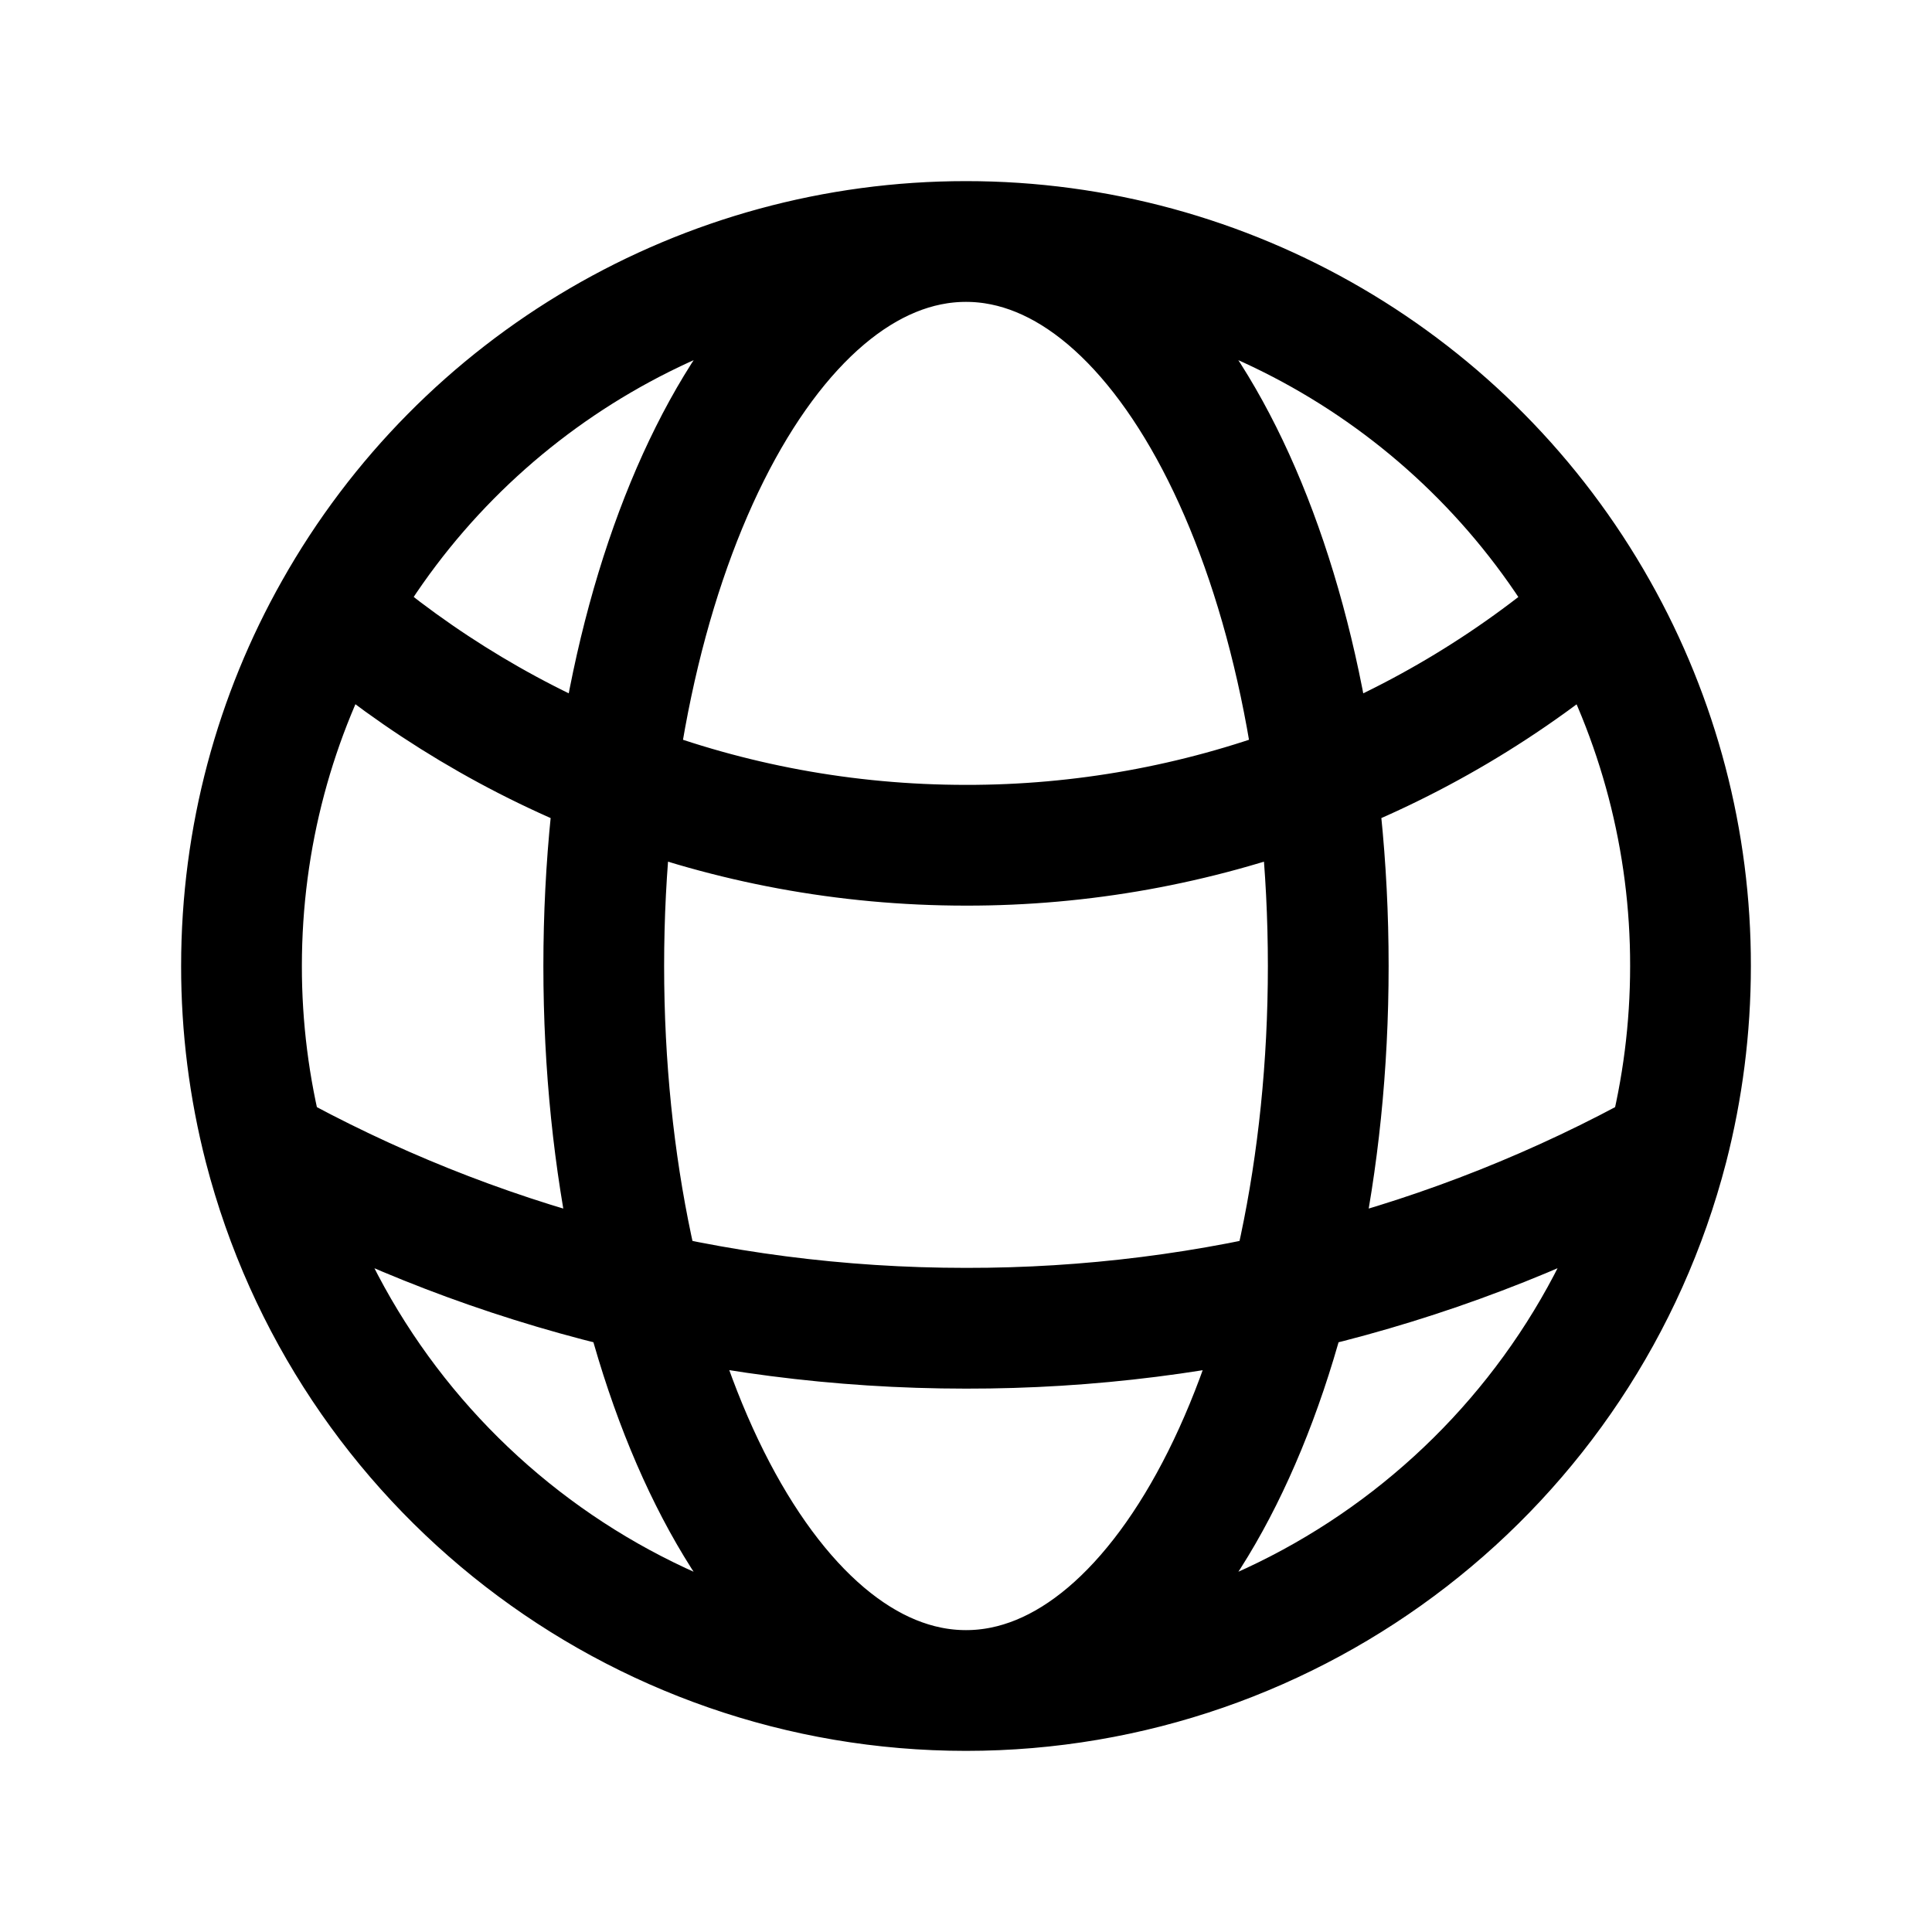
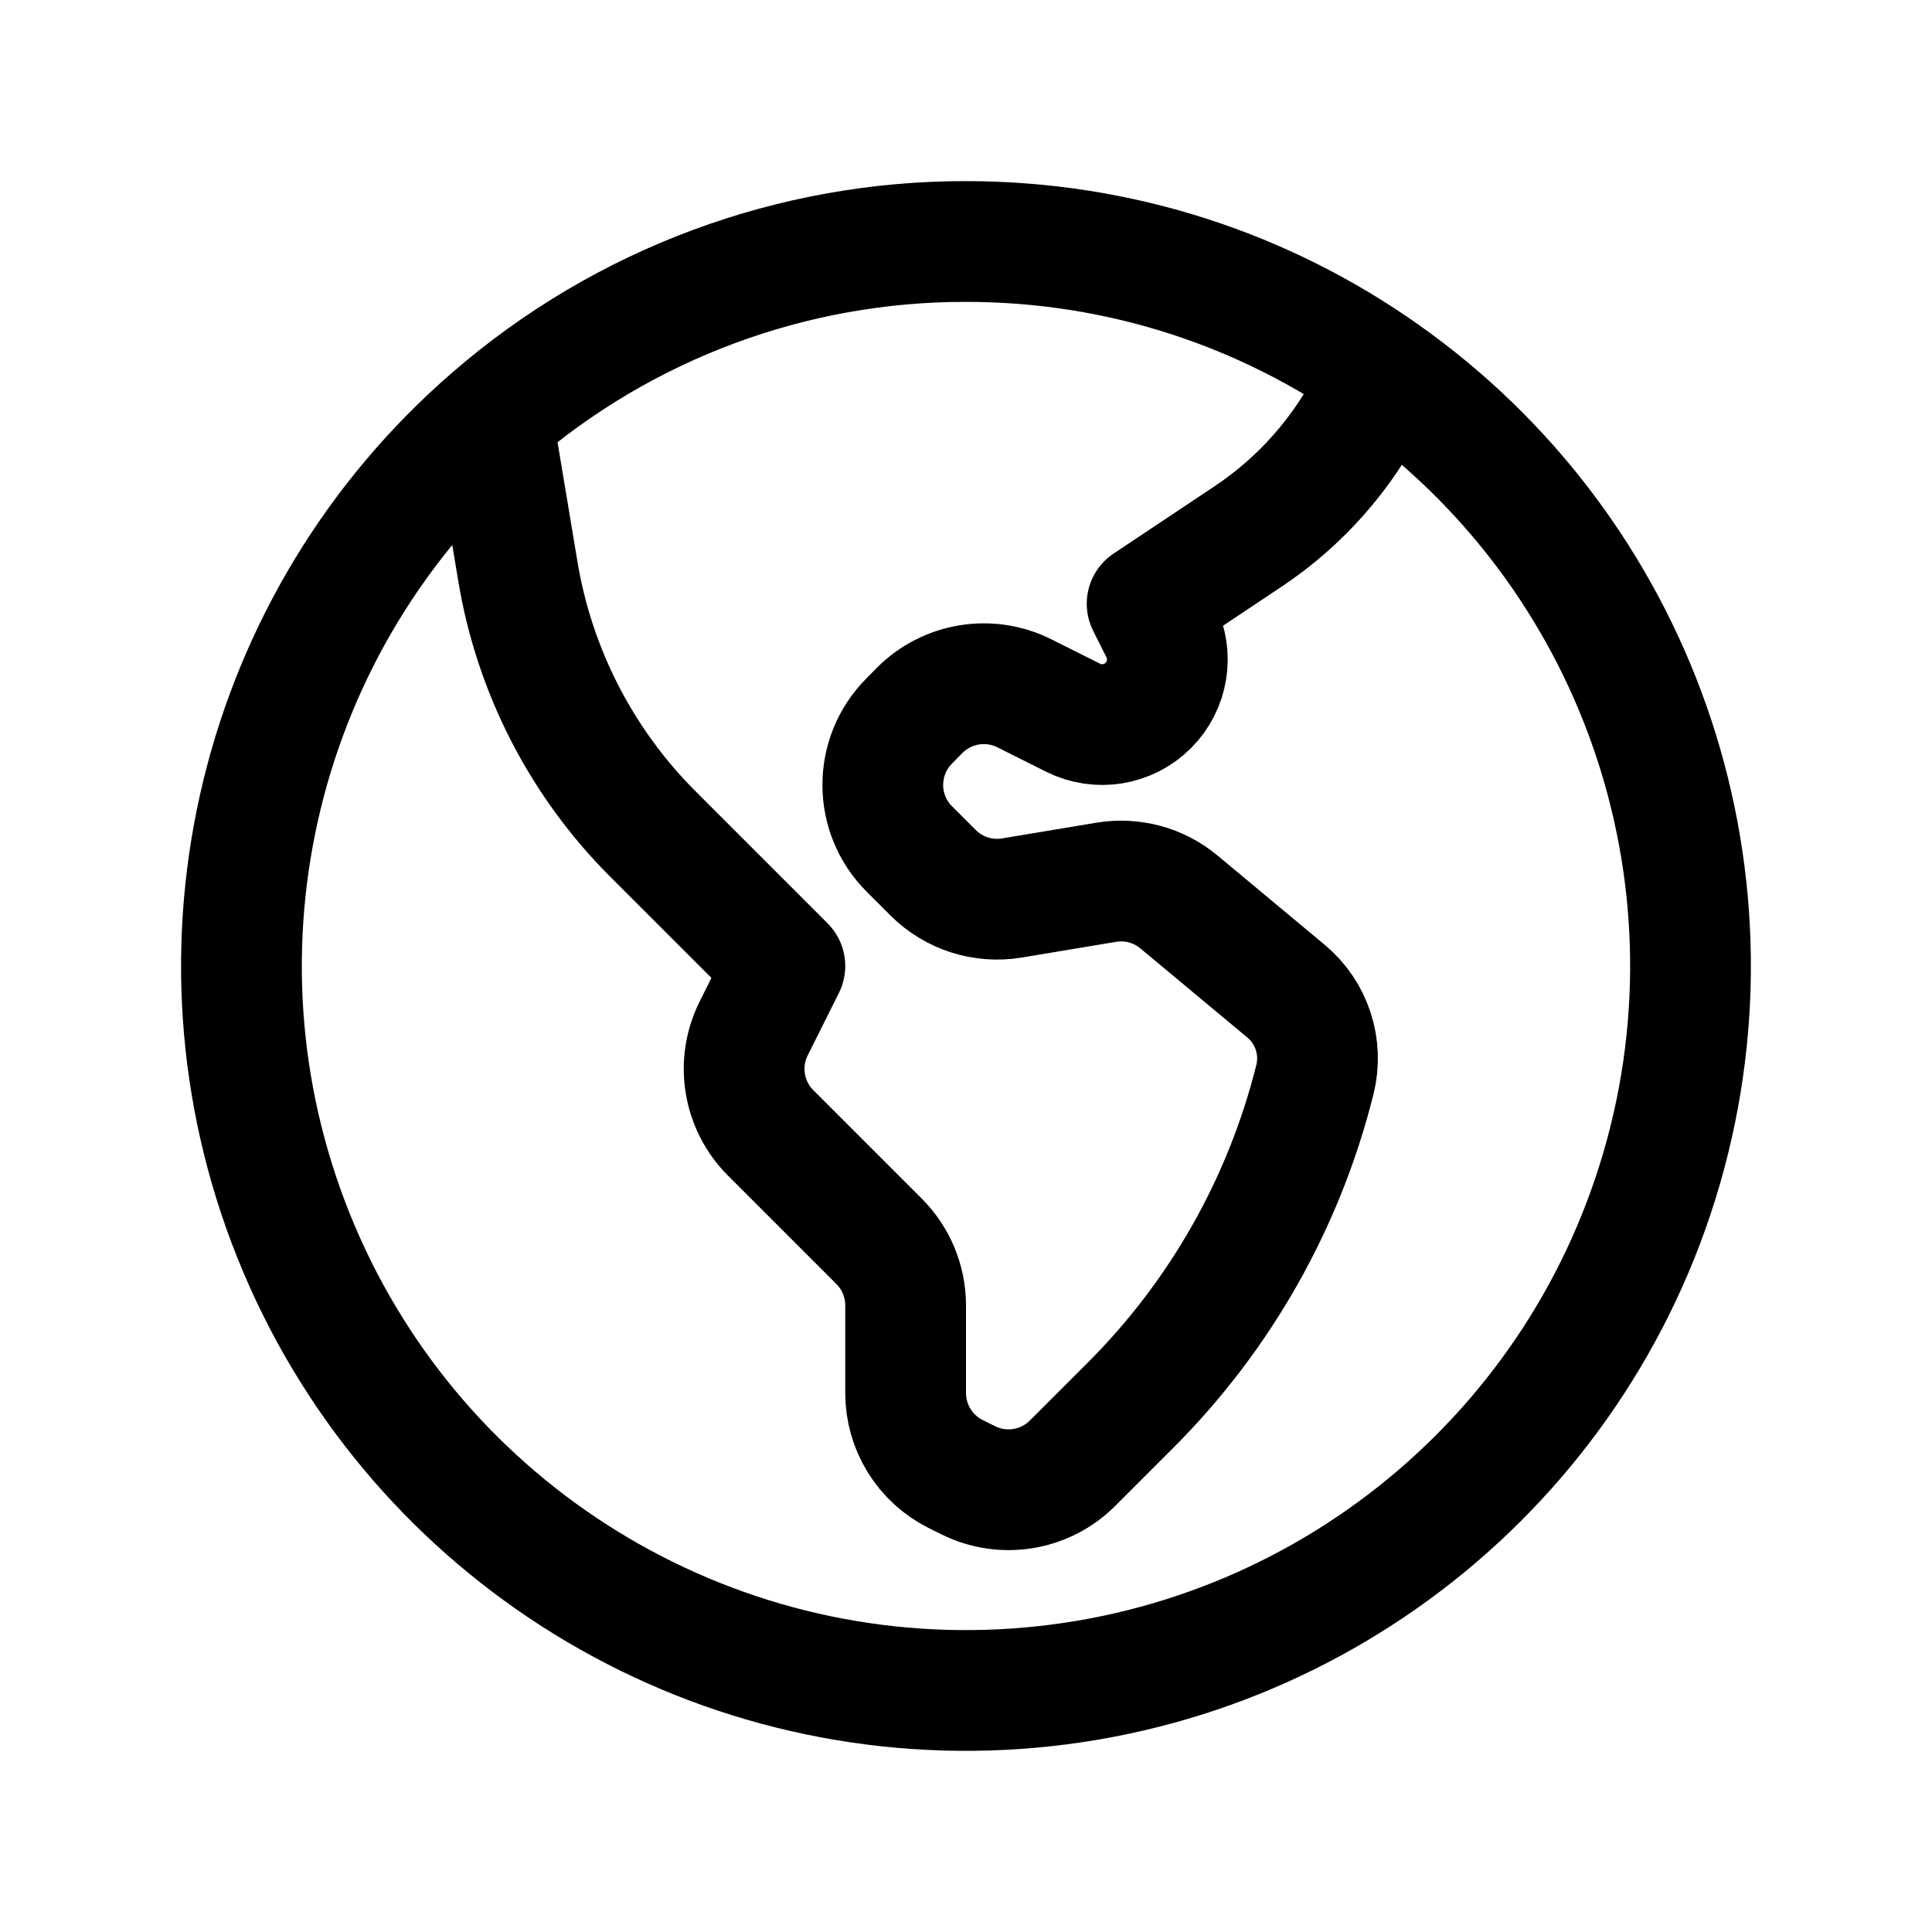
<svg xmlns="http://www.w3.org/2000/svg" fill="none" viewBox="0 0 24 24" stroke-width="1.5" stroke="currentColor" class="w-6 h-6">
-   <path stroke-linecap="round" stroke-linejoin="round" d="M12 21a9.004 9.004 0 008.716-6.747M12 21a9.004 9.004 0 01-8.716-6.747M12 21c2.485 0 4.5-4.03 4.5-9S14.485 3 12 3m0 18c-2.485 0-4.5-4.03-4.5-9S9.515 3 12 3m0 0a8.997 8.997 0 017.843 4.582M12 3a8.997 8.997 0 00-7.843 4.582m15.686 0A11.953 11.953 0 0112 10.5c-2.998 0-5.74-1.1-7.843-2.918m15.686 0A8.959 8.959 0 0121 12c0 .778-.099 1.533-.284 2.253m0 0A17.919 17.919 0 0112 16.5c-3.162 0-6.133-.815-8.716-2.247m0 0A9.015 9.015 0 013 12c0-1.605.42-3.113 1.157-4.418" />
+   <path stroke-linecap="round" stroke-linejoin="round" d="M6.115 5.19l.319 1.913A6 6 0 008.11 10.36L9.75 12l-.387.775c-.217.433-.132.956.21 1.298l1.348 1.348c.21.21.329.497.329.795v1.089c0 .426.24.815.622 1.006l.153.076c.433.217.956.132 1.298-.21l.723-.723a8.7 8.7 0 002.288-4.042 1.087 1.087 0 00-.358-1.099l-1.33-1.108c-.251-.21-.582-.299-.905-.245l-1.17.195a1.125 1.125 0 01-.98-.314l-.295-.295a1.125 1.125 0 010-1.591l.13-.132a1.125 1.125 0 011.3-.21l.603.302a.809.809 0 001.086-1.086L14.25 7.5l1.256-.837a4.5 4.5 0 001.528-1.732l.146-.292M6.115 5.19A9 9 0 1017.18 4.64M6.115 5.19A8.965 8.965 0 0112 3c1.929 0 3.716.607 5.18 1.64" />
</svg>
